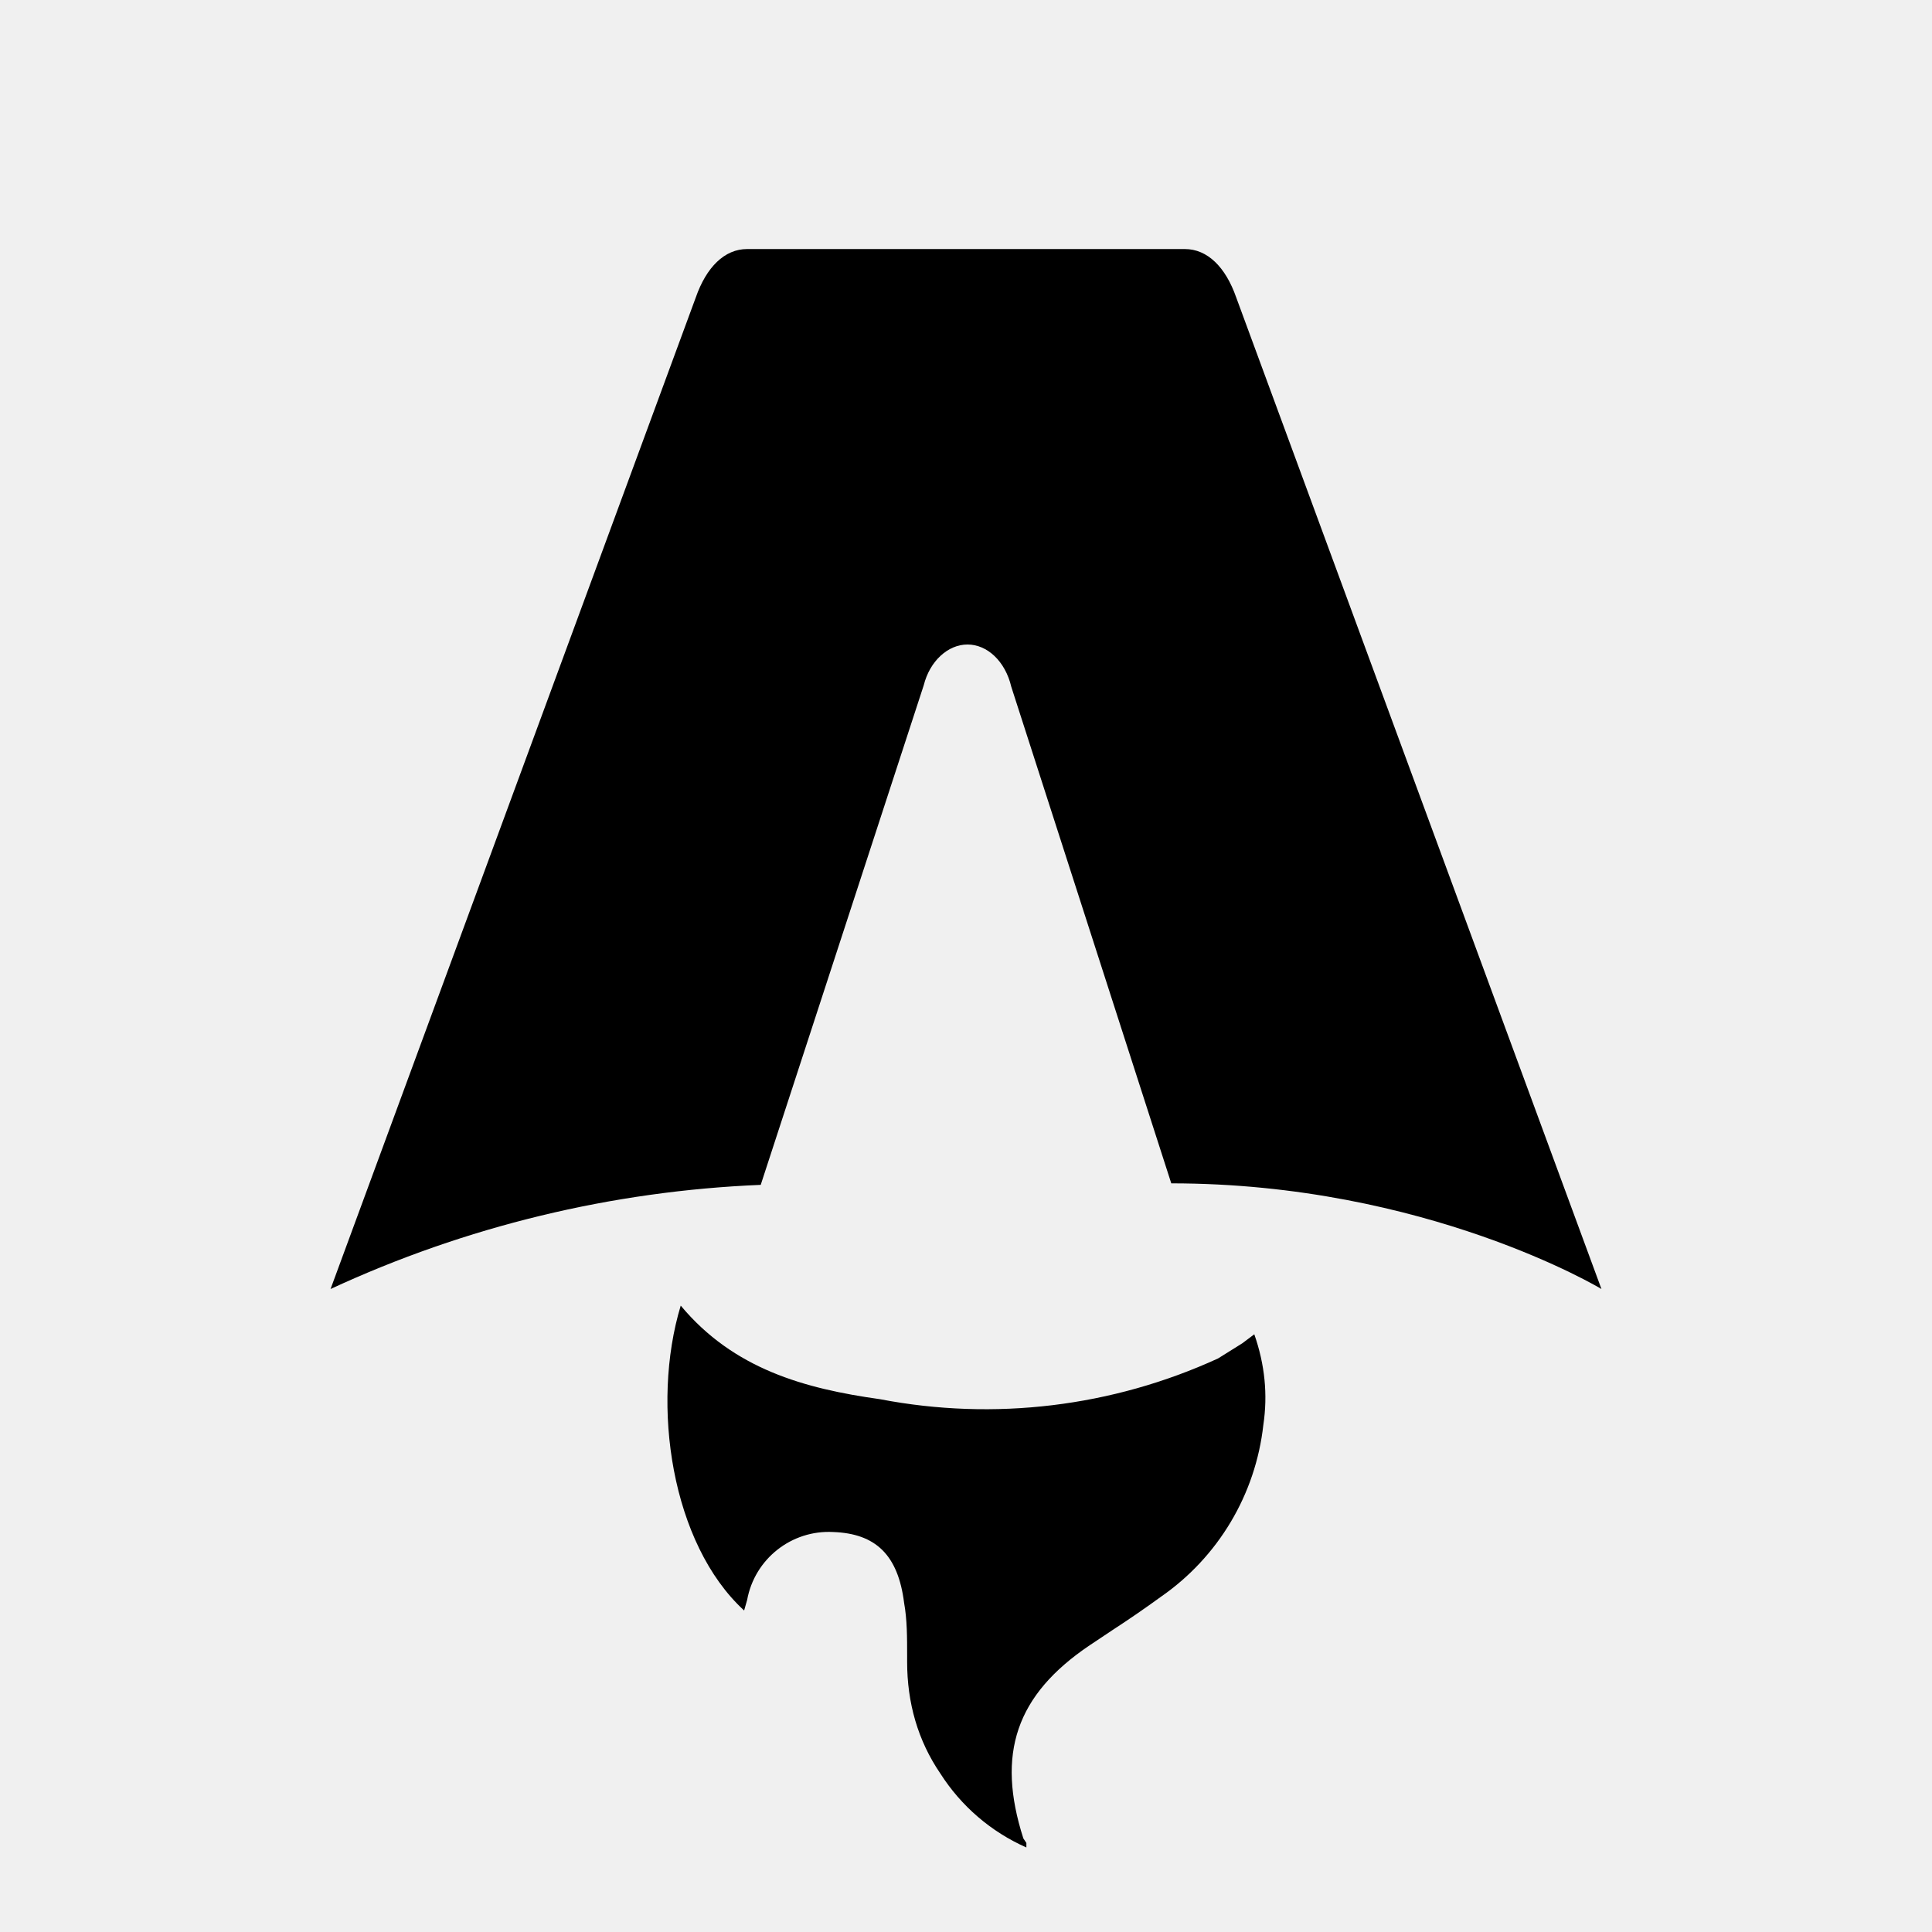
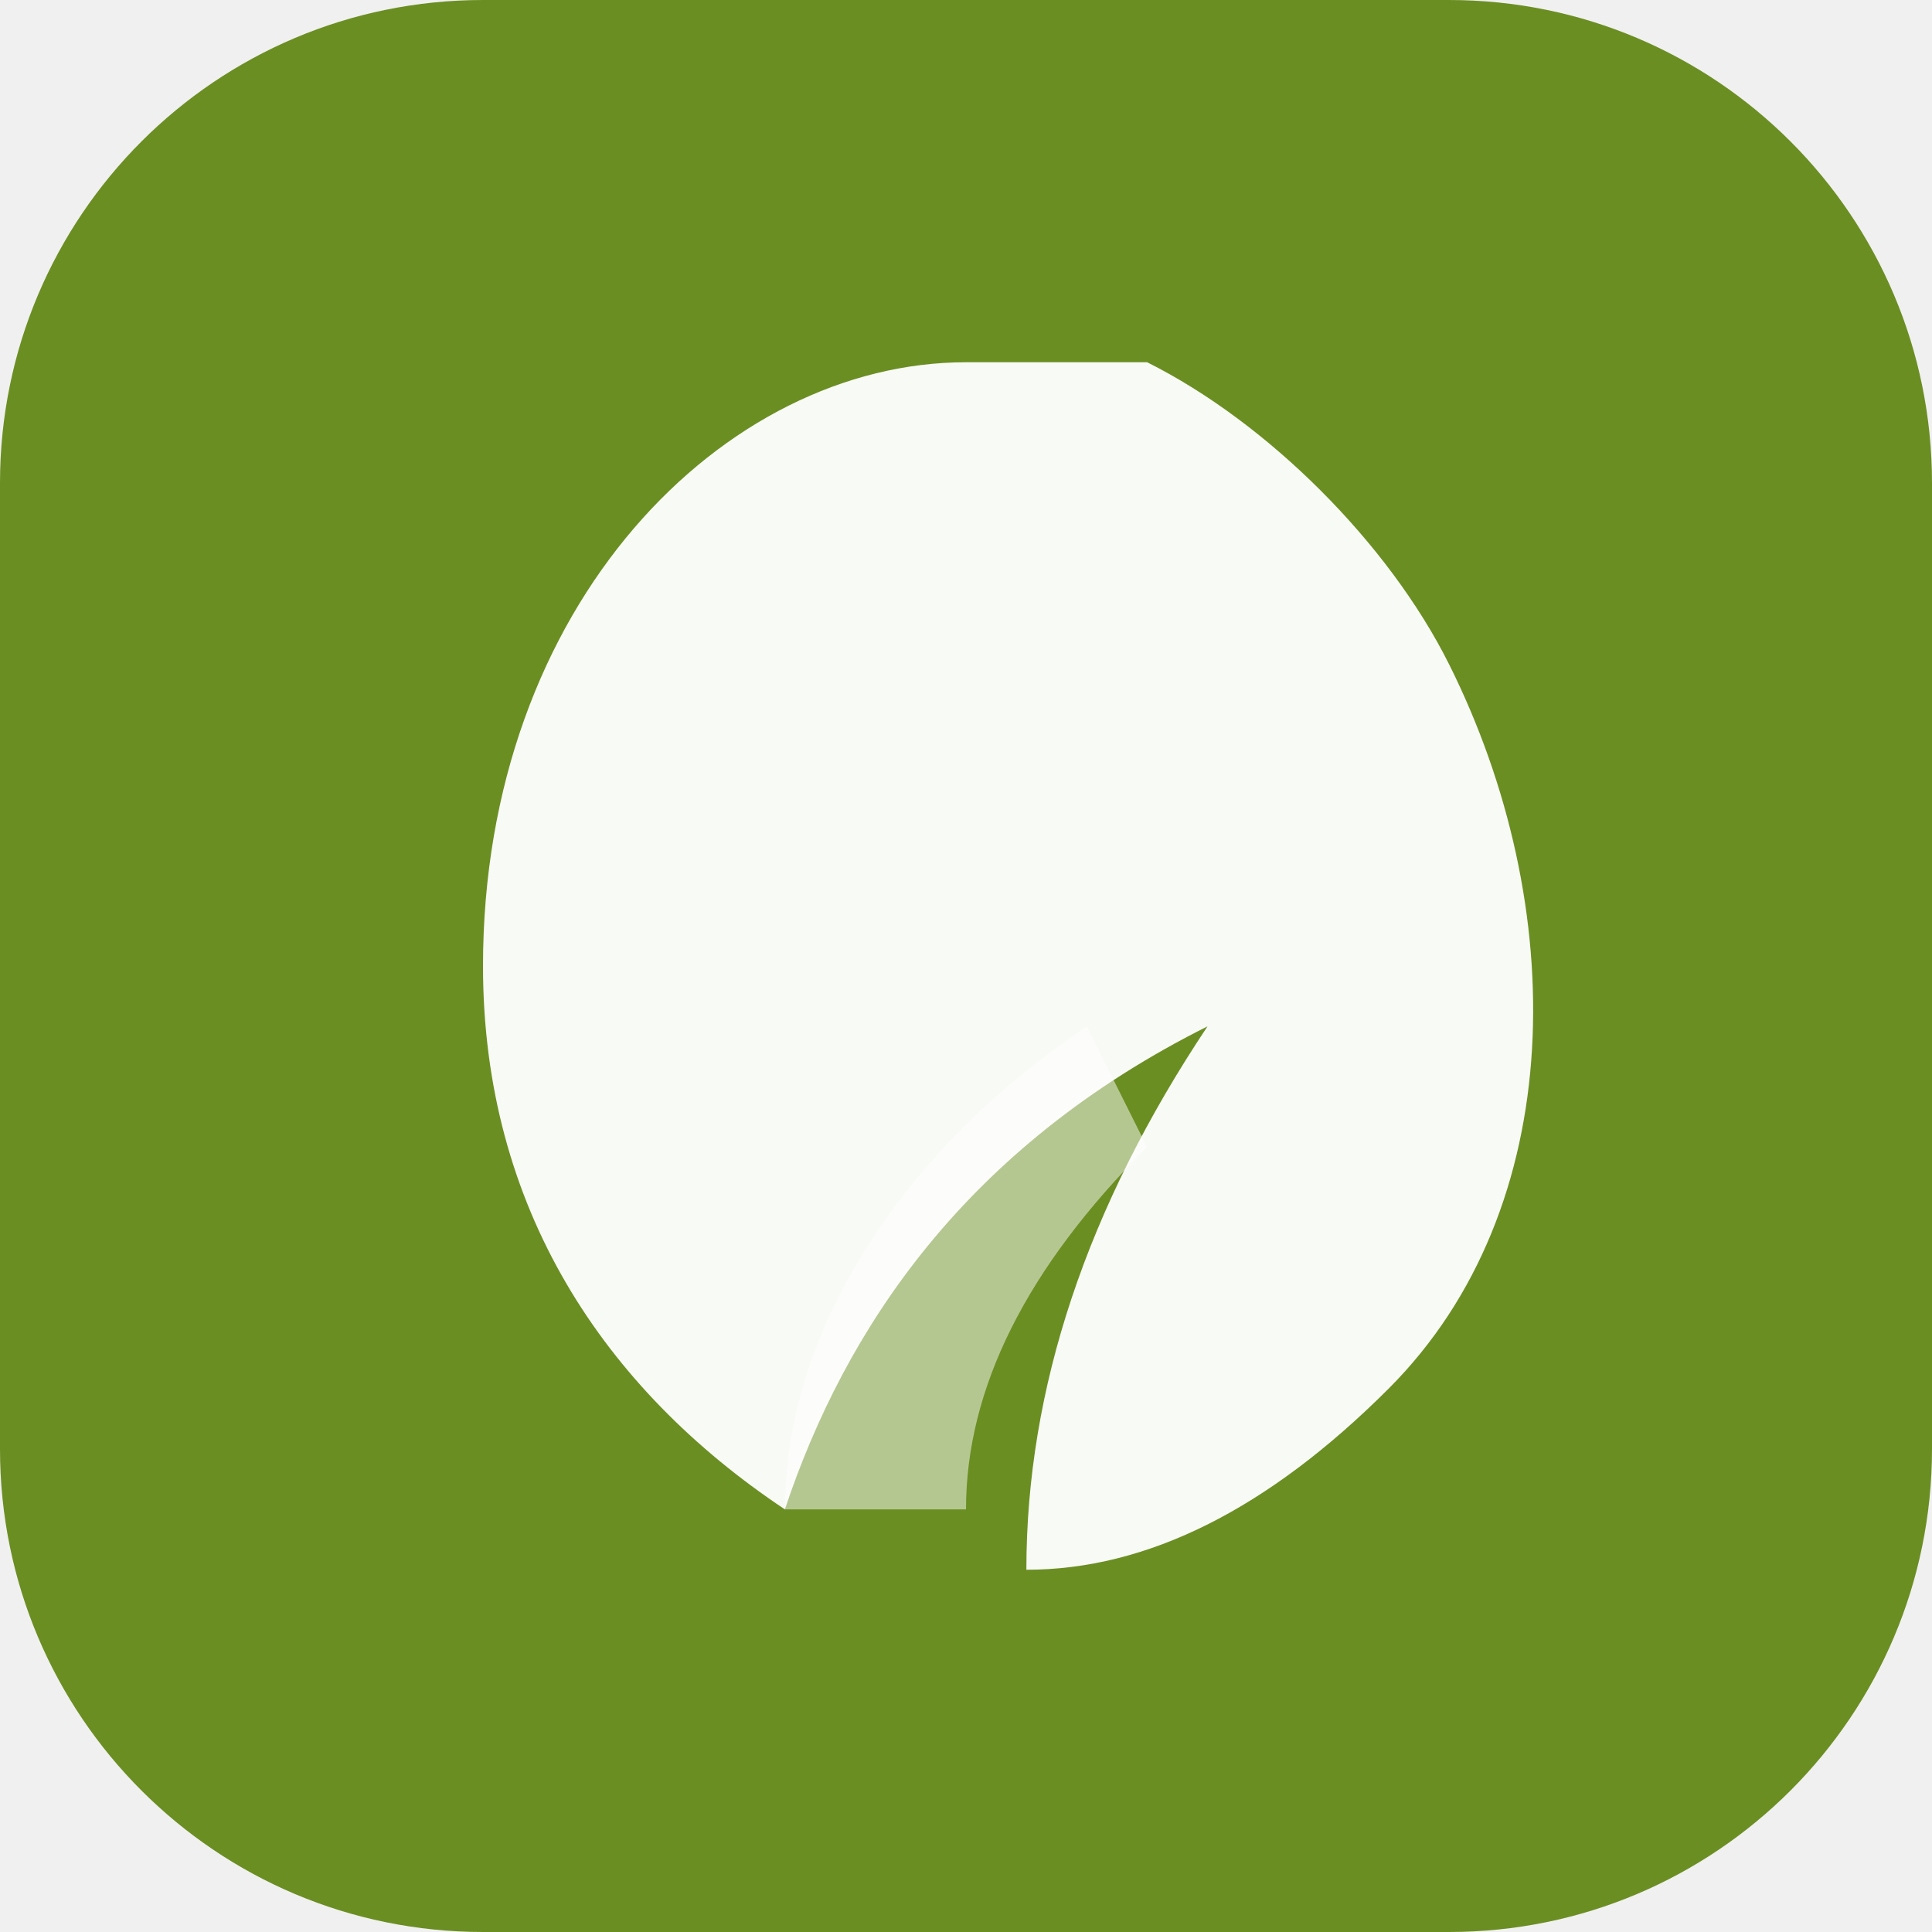
- <svg xmlns="http://www.w3.org/2000/svg" fill="none" viewBox="0 0 128 128">
-   <path d="M50.4 78.5a75.1 75.1 0 0 0-28.5 6.9l24.2-65.7c.7-2 1.9-3.2 3.4-3.2h29c1.5 0 2.7 1.2 3.4 3.2l24.2 65.7s-11.6-7-28.5-7L67 45.5c-.4-1.7-1.6-2.8-2.9-2.8-1.3 0-2.5 1.1-2.9 2.7L50.4 78.5Zm-1.1 28.2Zm-4.2-20.2c-2 6.6-.6 15.8 4.2 20.2a17.5 17.5 0 0 1 .2-.7 5.5 5.5 0 0 1 5.7-4.5c2.8.1 4.3 1.5 4.7 4.7.2 1.1.2 2.3.2 3.5v.4c0 2.7.7 5.2 2.2 7.4a13 13 0 0 0 5.7 4.9v-.3l-.2-.3c-1.8-5.6-.5-9.5 4.4-12.8l1.5-1a73 73 0 0 0 3.2-2.2 16 16 0 0 0 6.8-11.4c.3-2 .1-4-.6-6l-.8.6-1.6 1a37 37 0 0 1-22.4 2.7c-5-.7-9.7-2-13.2-6.2Z" />
-   <style>
-         path { fill: #000; }
-         @media (prefers-color-scheme: dark) {
-             path { fill: #FFF; }
-         }
-     </style>
+ <svg xmlns="http://www.w3.org/2000/svg" viewBox="0 0 32 32" fill="none">
+   <rect width="32" height="32" rx="8" fill="#6B8E23" />
+   <path d="M16 6C12 6 8 10 8 16c0 4 2 7 5 9 1-3 3-6 7-8-2 3-3 6-3 9 2 0 4-1 6-3 3-3 3-8 1-12-1-2-3-4-5-5h-3z" fill="white" opacity="0.95" />
+   <path d="M13 25c0-3 2-6 5-8l1 2c-2 2-3 4-3 6h-3z" fill="white" opacity="0.5" />
</svg>
